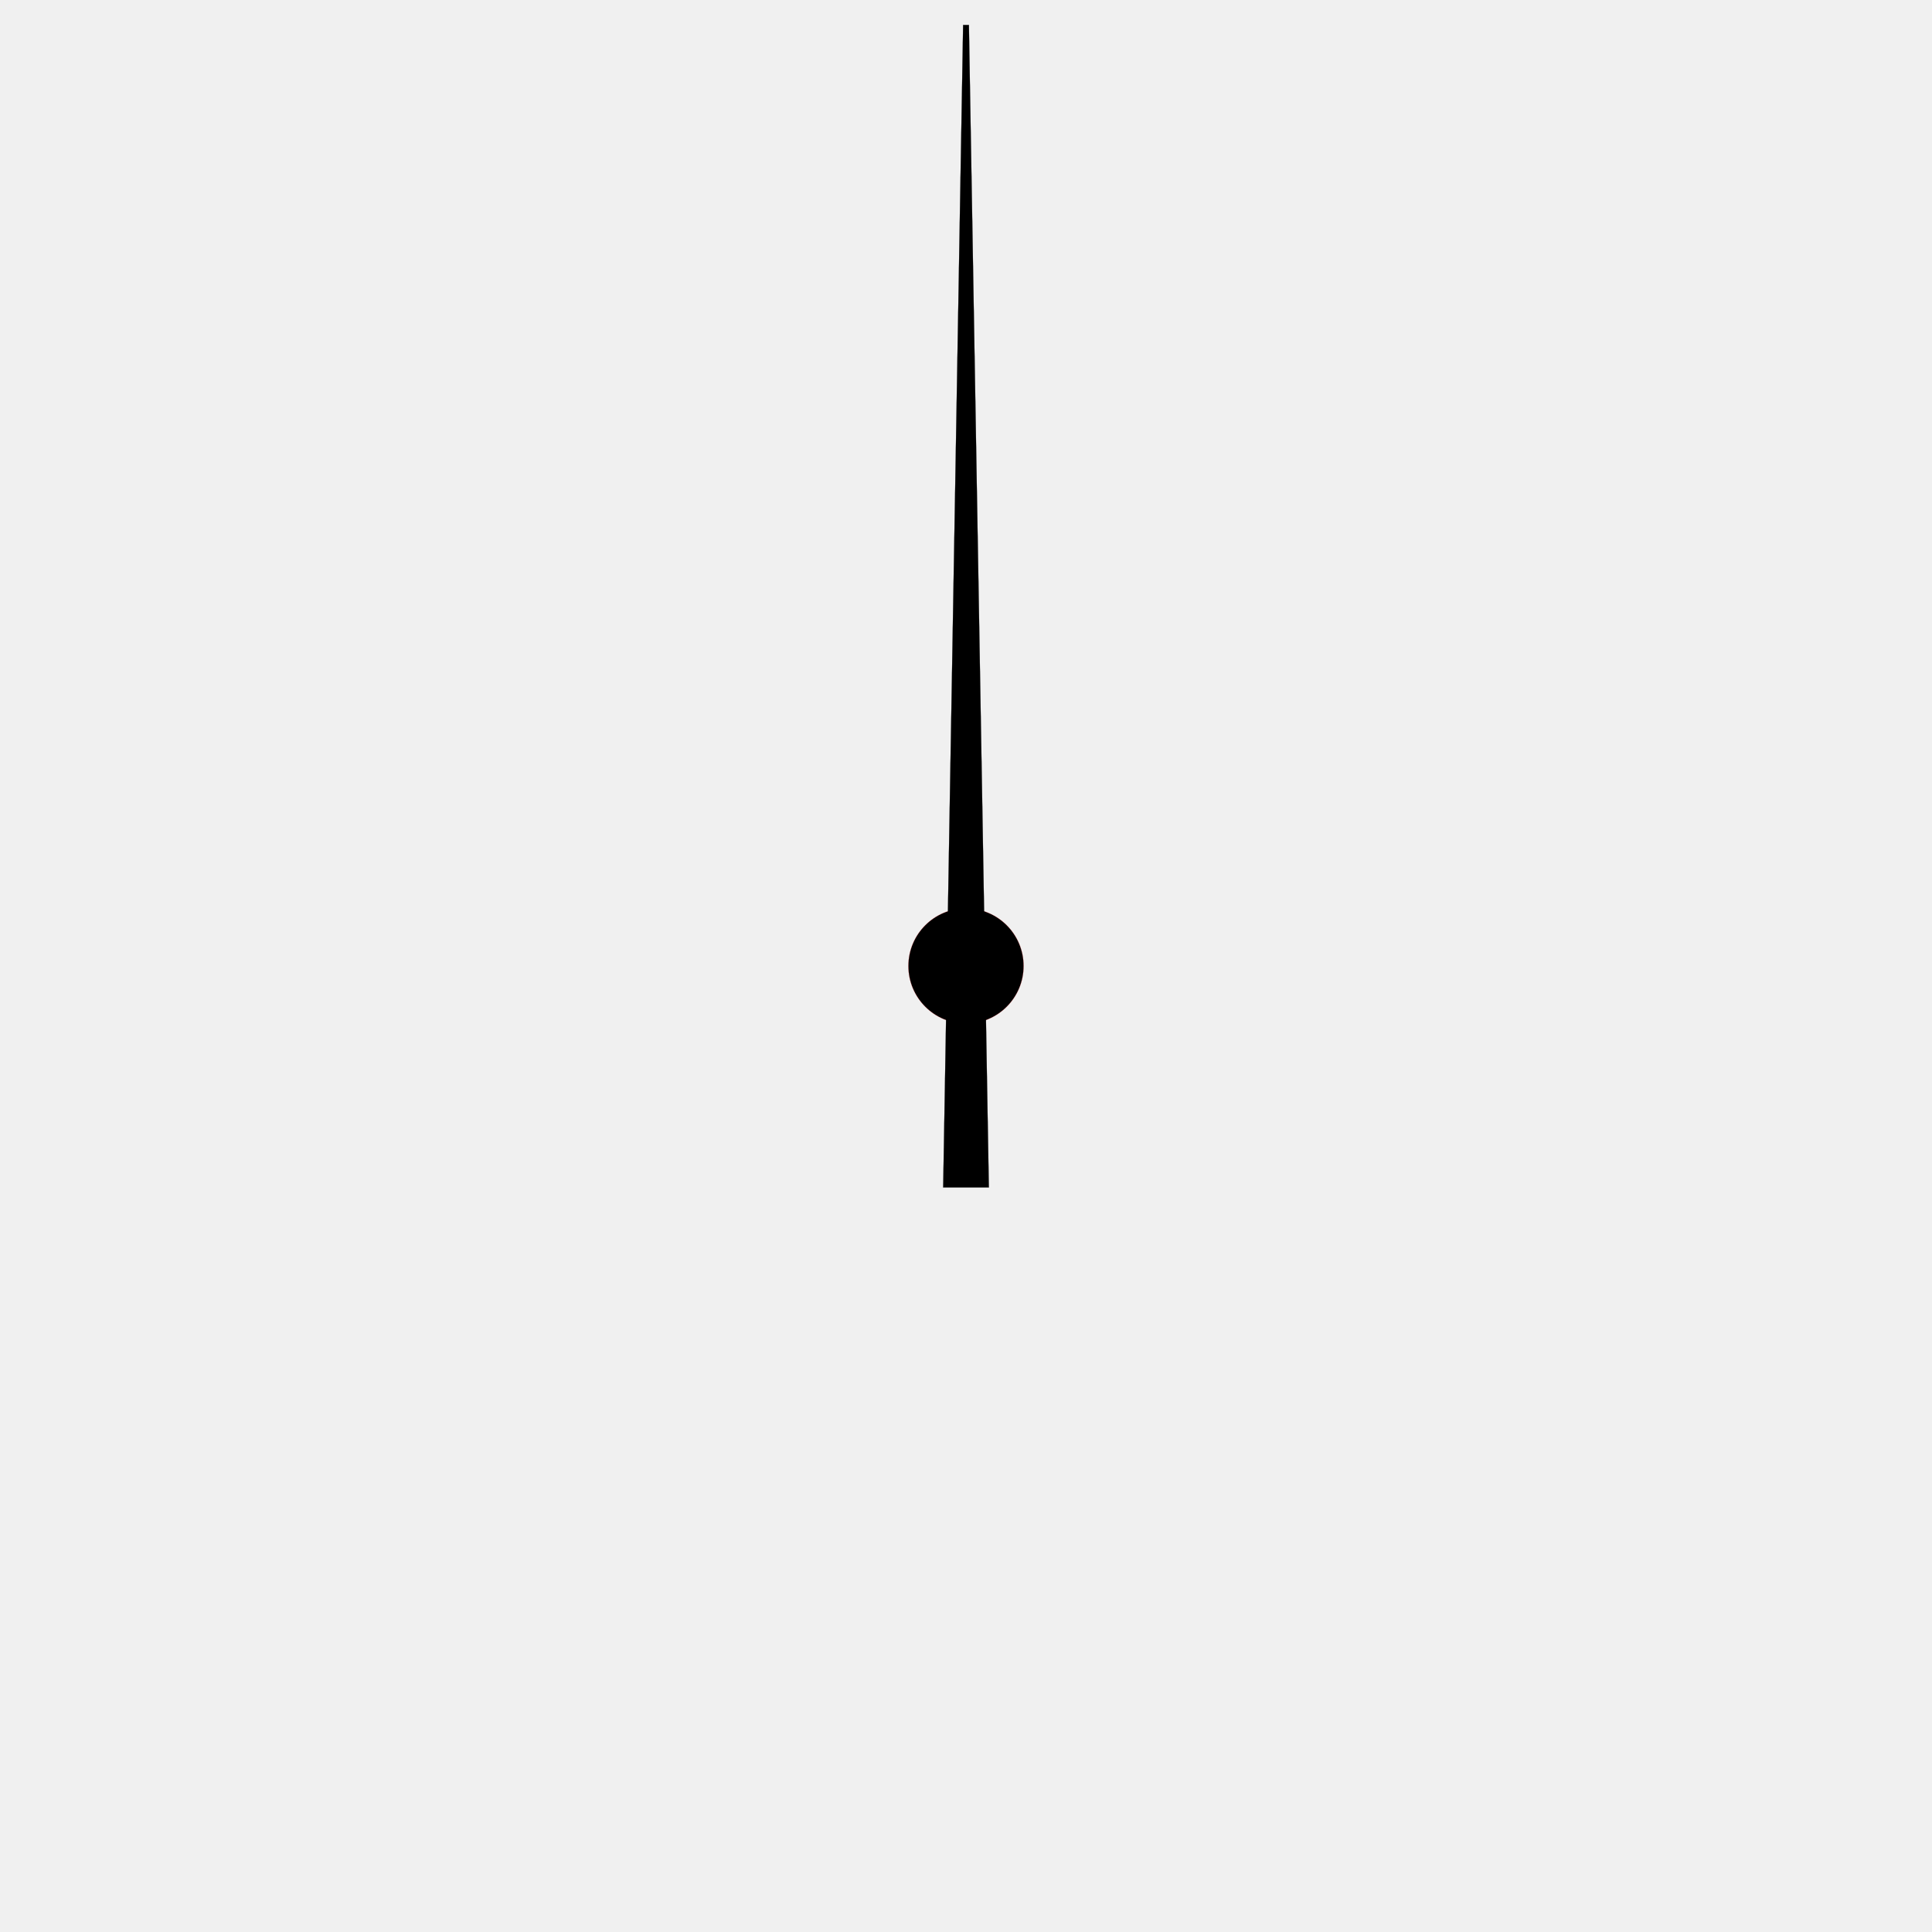
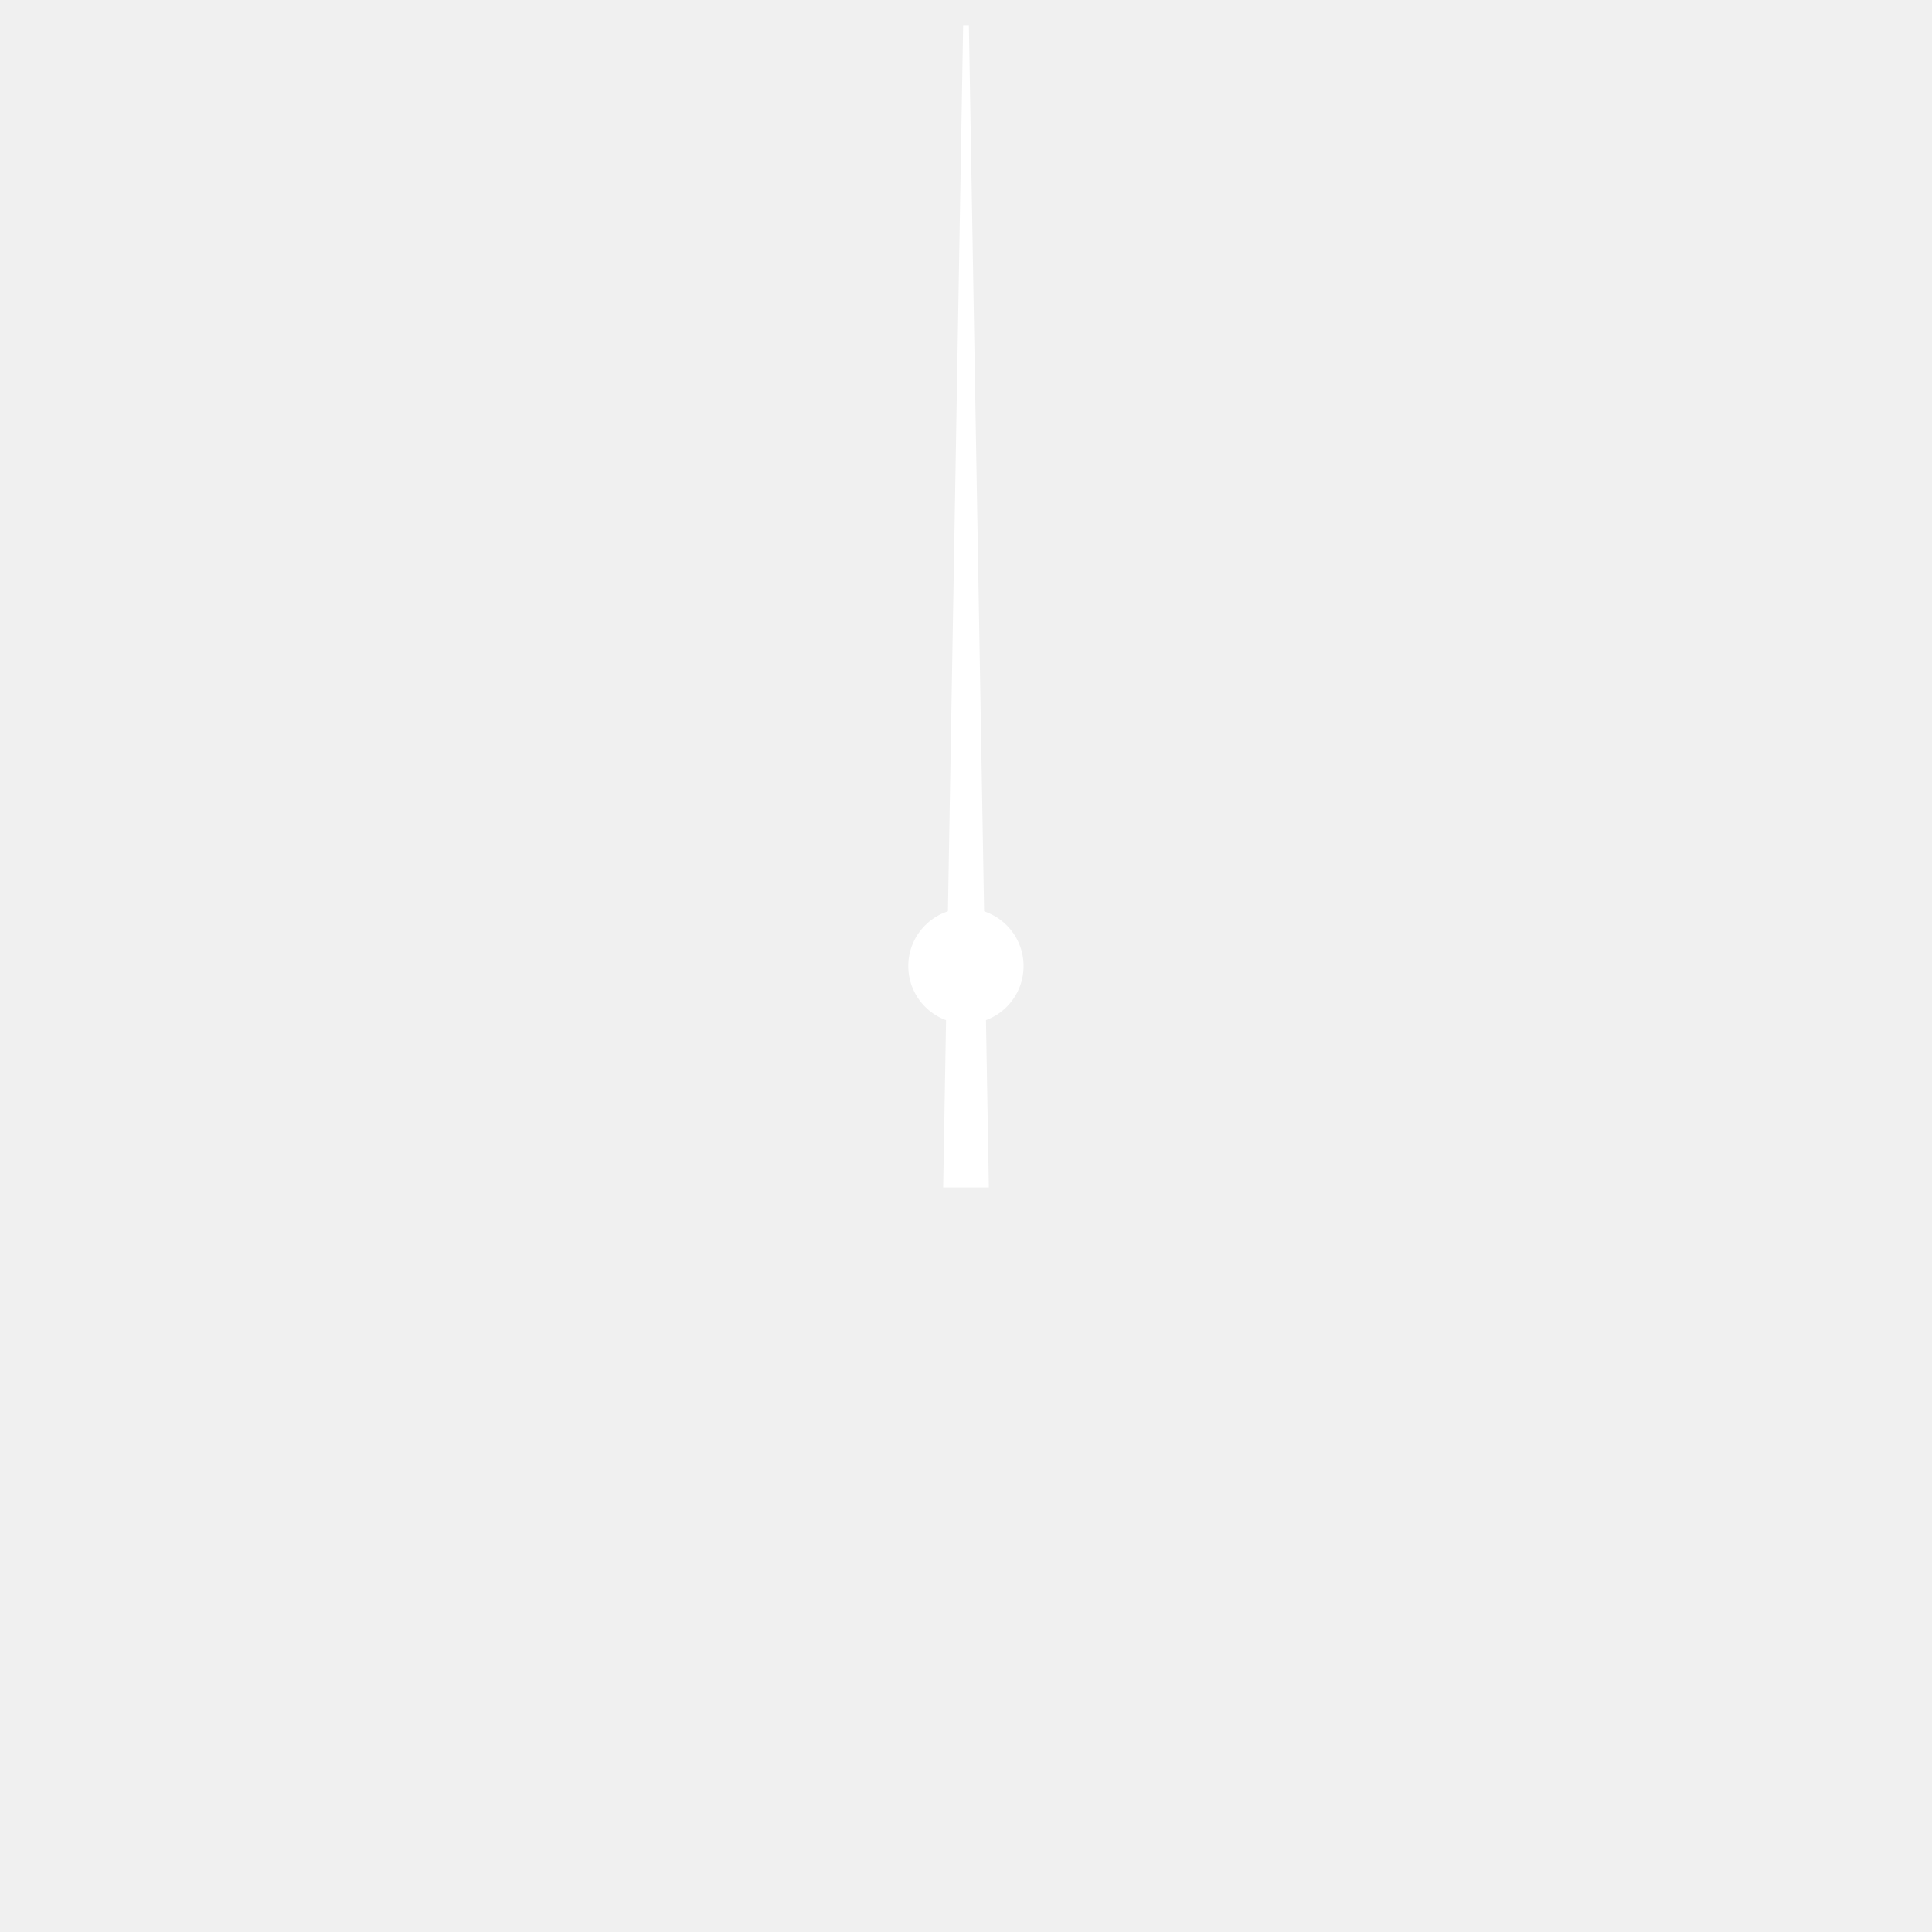
- <svg xmlns="http://www.w3.org/2000/svg" id="svg2017" version="1.1" viewBox="0 0 117.966 117.966" height="117.966mm" width="117.966mm">
-   <defs id="defs2011" />
-   <g transform="translate(190.5187,-171.5825)" id="layer1">
-     <circle r="3.516" cy="230.565" cx="-131.536" id="circle1986" style="opacity:0.999;fill:#000000;stroke:#ff0000;stroke-width:0.007" />
-     <path id="path1988" style="opacity:0.999;fill:#000000;stroke:#000000;stroke-width:0.01;stroke-opacity:1" d="m -131.711,173.107 -0.521,30.367 -0.697,40.613 h 1.394 1.394 l -0.697,-40.613 -0.521,-30.367 z" />
-     <circle r="58.933" cy="230.565" cx="-131.536" id="circle2843-9" style="opacity:0.999;fill:none;fill-opacity:1;stroke:none;stroke-width:0.1;stroke-opacity:1" />
+ <svg xmlns="http://www.w3.org/2000/svg" width="117.966" height="117.966" version="1.1">
+   <g class="layer">
+     <g id="layer1" transform="translate(190.5187,-171.5825)">
+       <circle cx="-131.54" cy="230.57" fill="#ffffff" id="circle1986" opacity="1" r="3.52" />
+       <path d="m-131.71,173.11l-0.52,30.36l-0.7,40.62l1.39,0l1.4,0l-0.7,-40.62l-0.52,-30.36l-0.35,0z" fill="#ffffff" id="path1988" opacity="1" />
+       <circle cx="-131.54" cy="230.57" fill="none" id="circle2843-9" opacity="1" r="58.93" stroke-width="0.1" />
+     </g>
  </g>
</svg>
